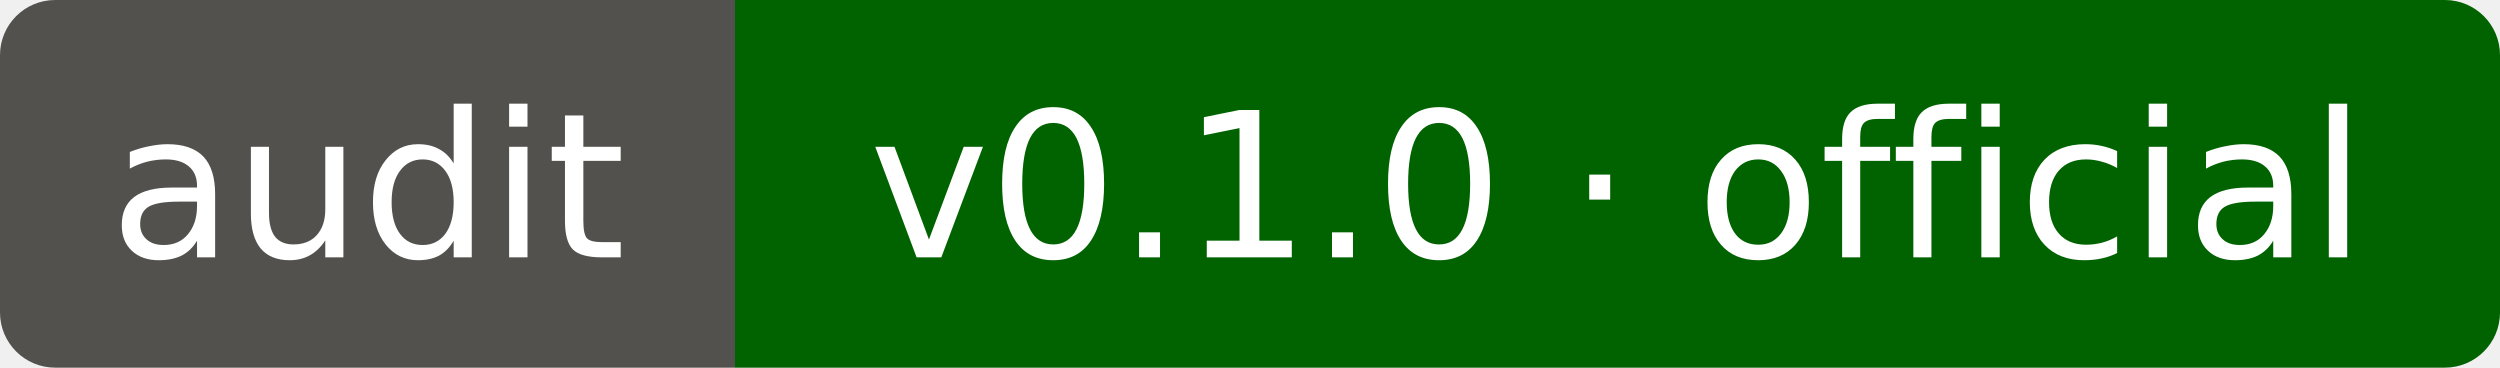
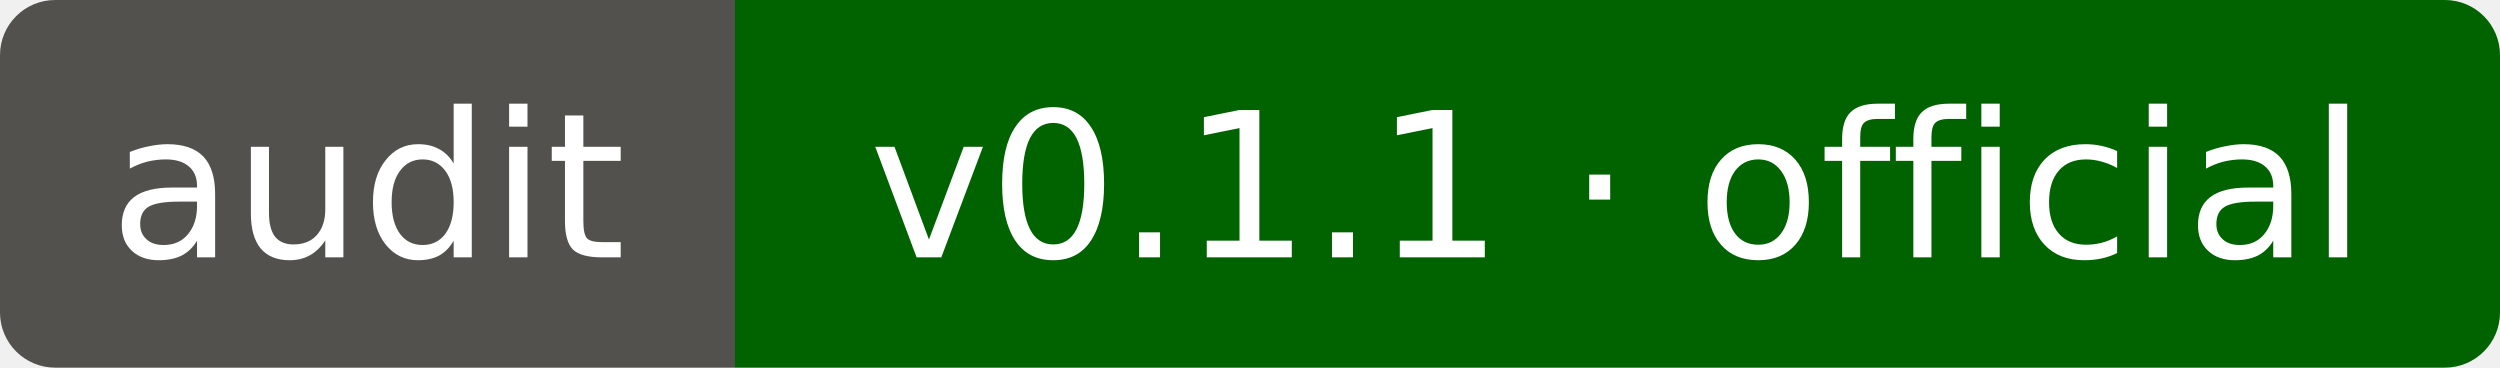
- <svg xmlns="http://www.w3.org/2000/svg" width="136" height="20" role="img" aria-label="audit: v0.1.0 · official">
+ <svg xmlns="http://www.w3.org/2000/svg" width="136" height="20" role="img" aria-label="audit: v0.1.1 · official">
  <clipPath id="r">
    <rect width="136" height="20" rx="3" fill="#fff" />
  </clipPath>
  <g clip-path="url(#r)" shape-rendering="crispEdges">
    <rect width="40" height="20" fill="#52514e" />
    <rect x="40" width="96" height="20" fill="#006300" />
  </g>
  <g fill="#fff" text-anchor="middle" font-family="Verdana,Geneva,DejaVu Sans,sans-serif" font-size="11">
    <text x="20" y="14" textLength="28">audit</text>
-     <text x="88" y="14" textLength="84">v0.1.0 · official</text>
+     <text x="88" y="14" textLength="84">v0.1.1 · official</text>
  </g>
</svg>
